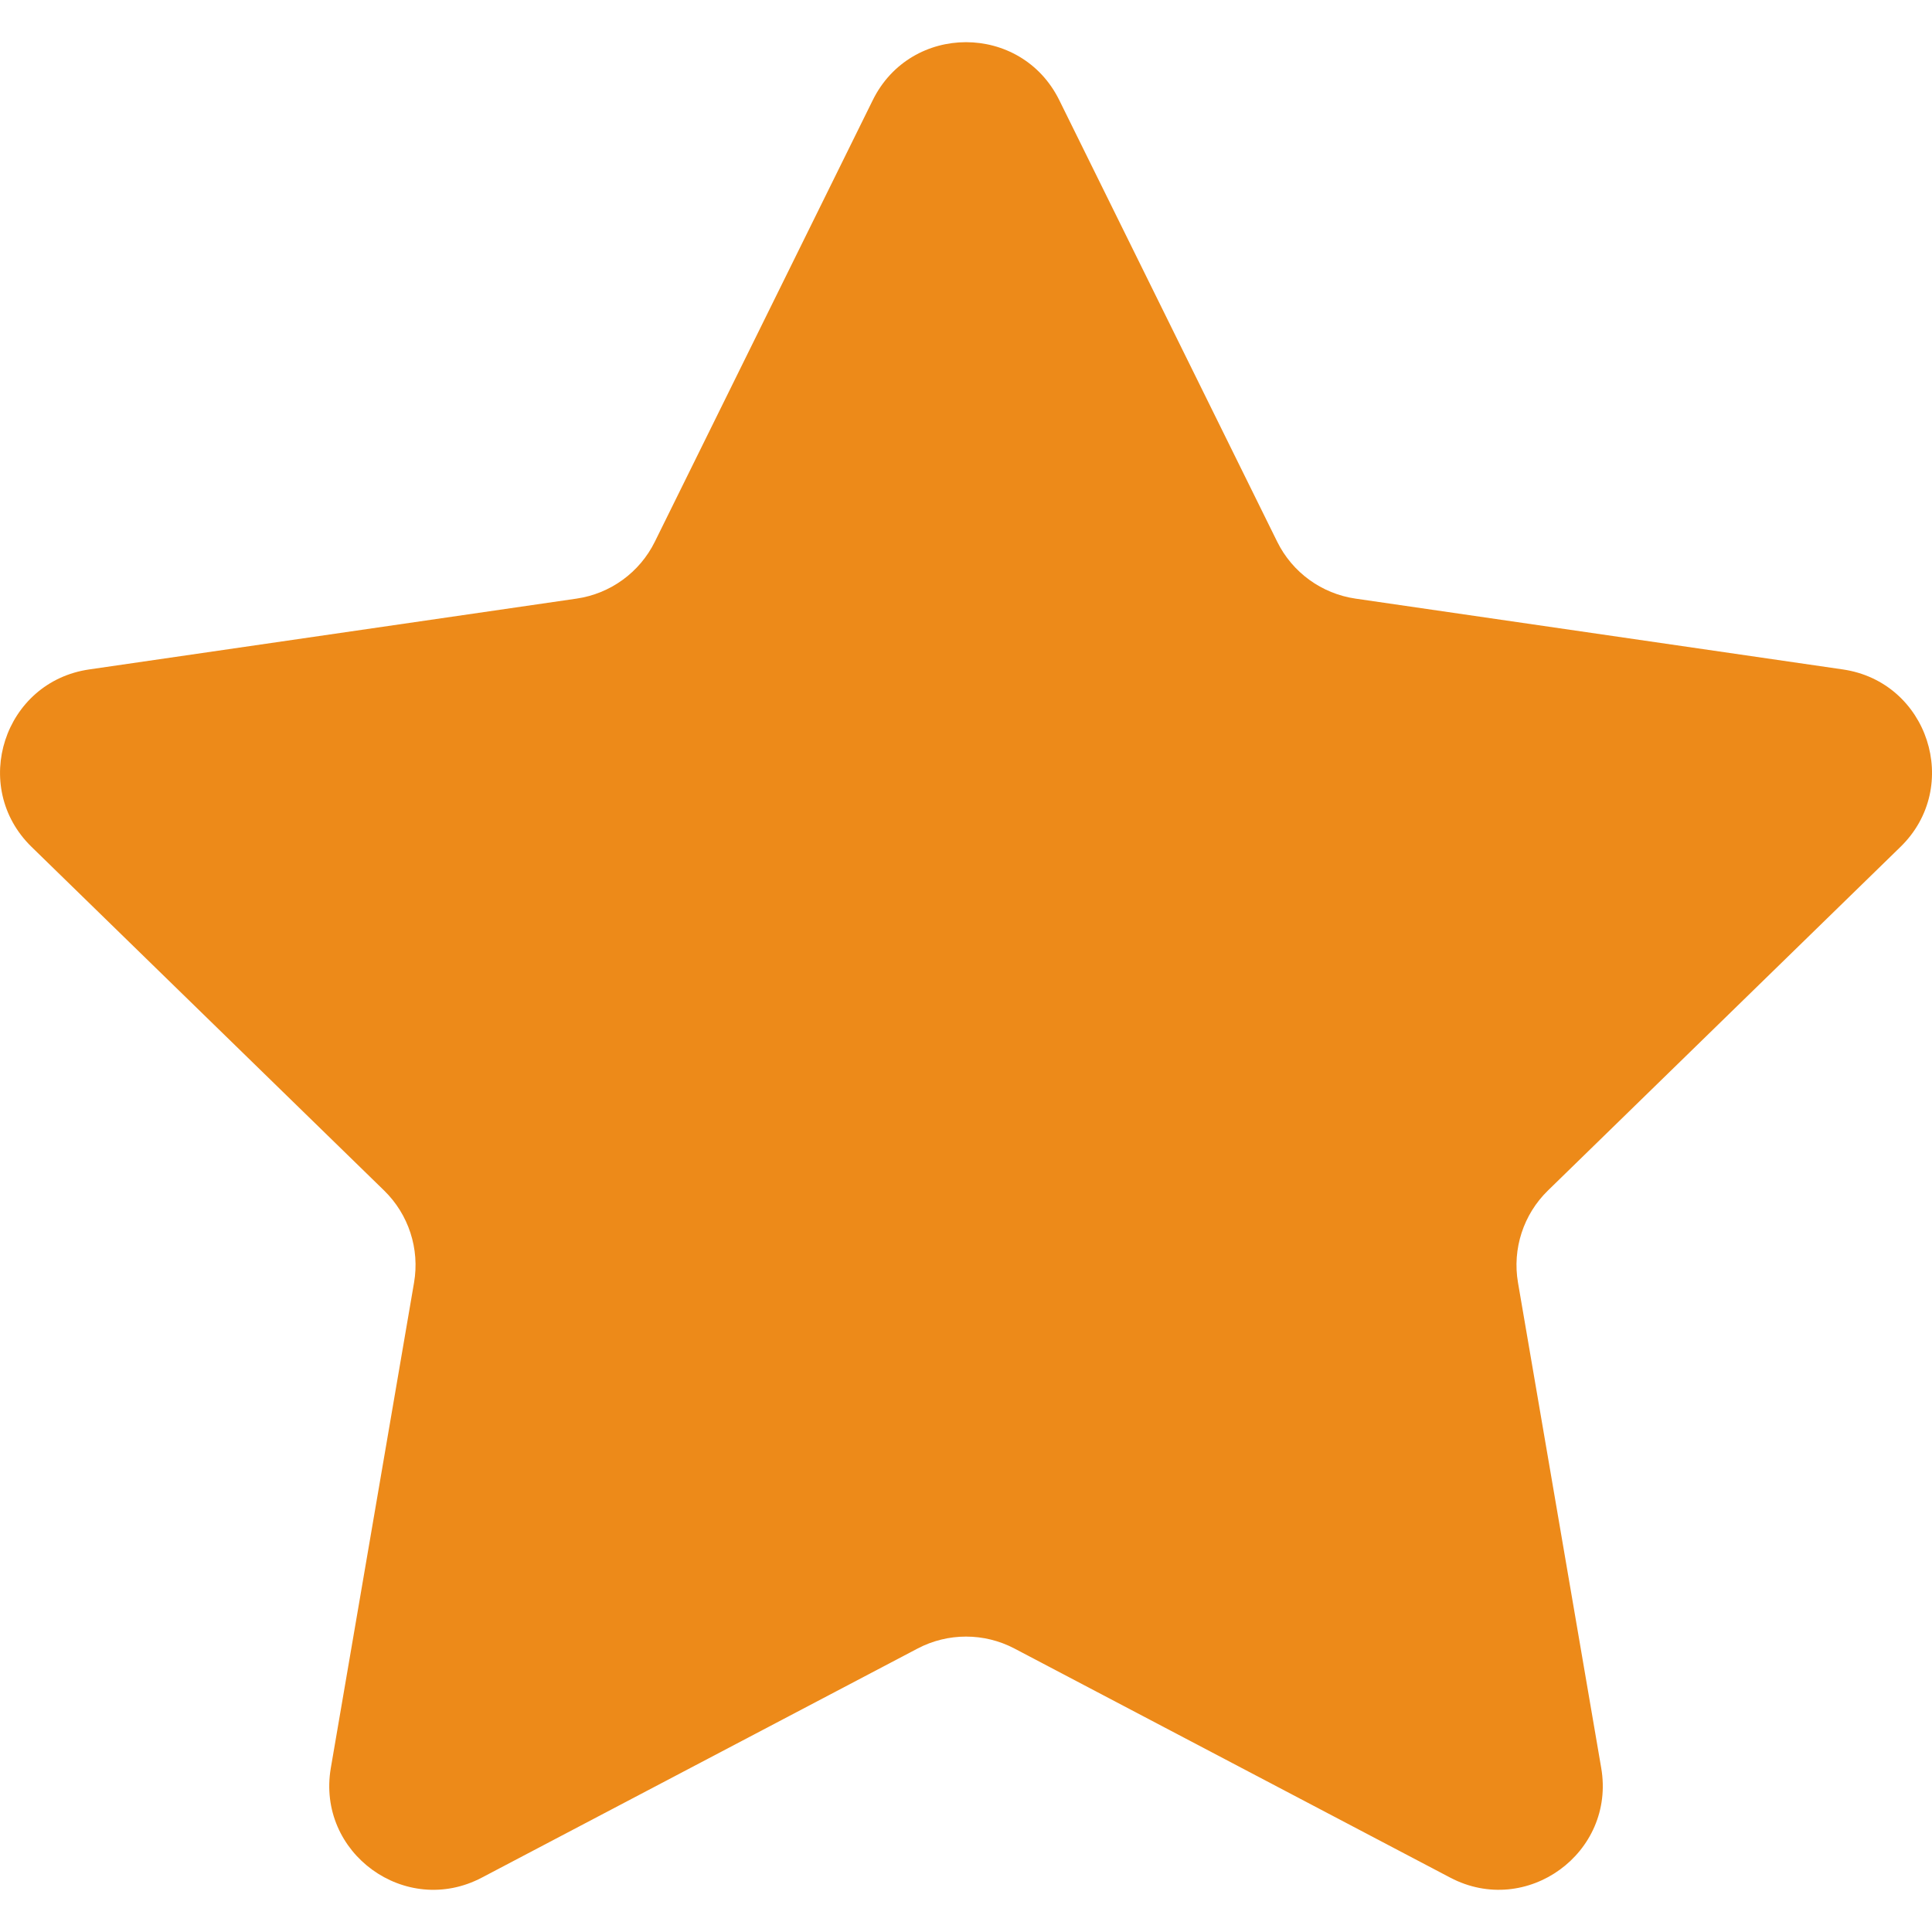
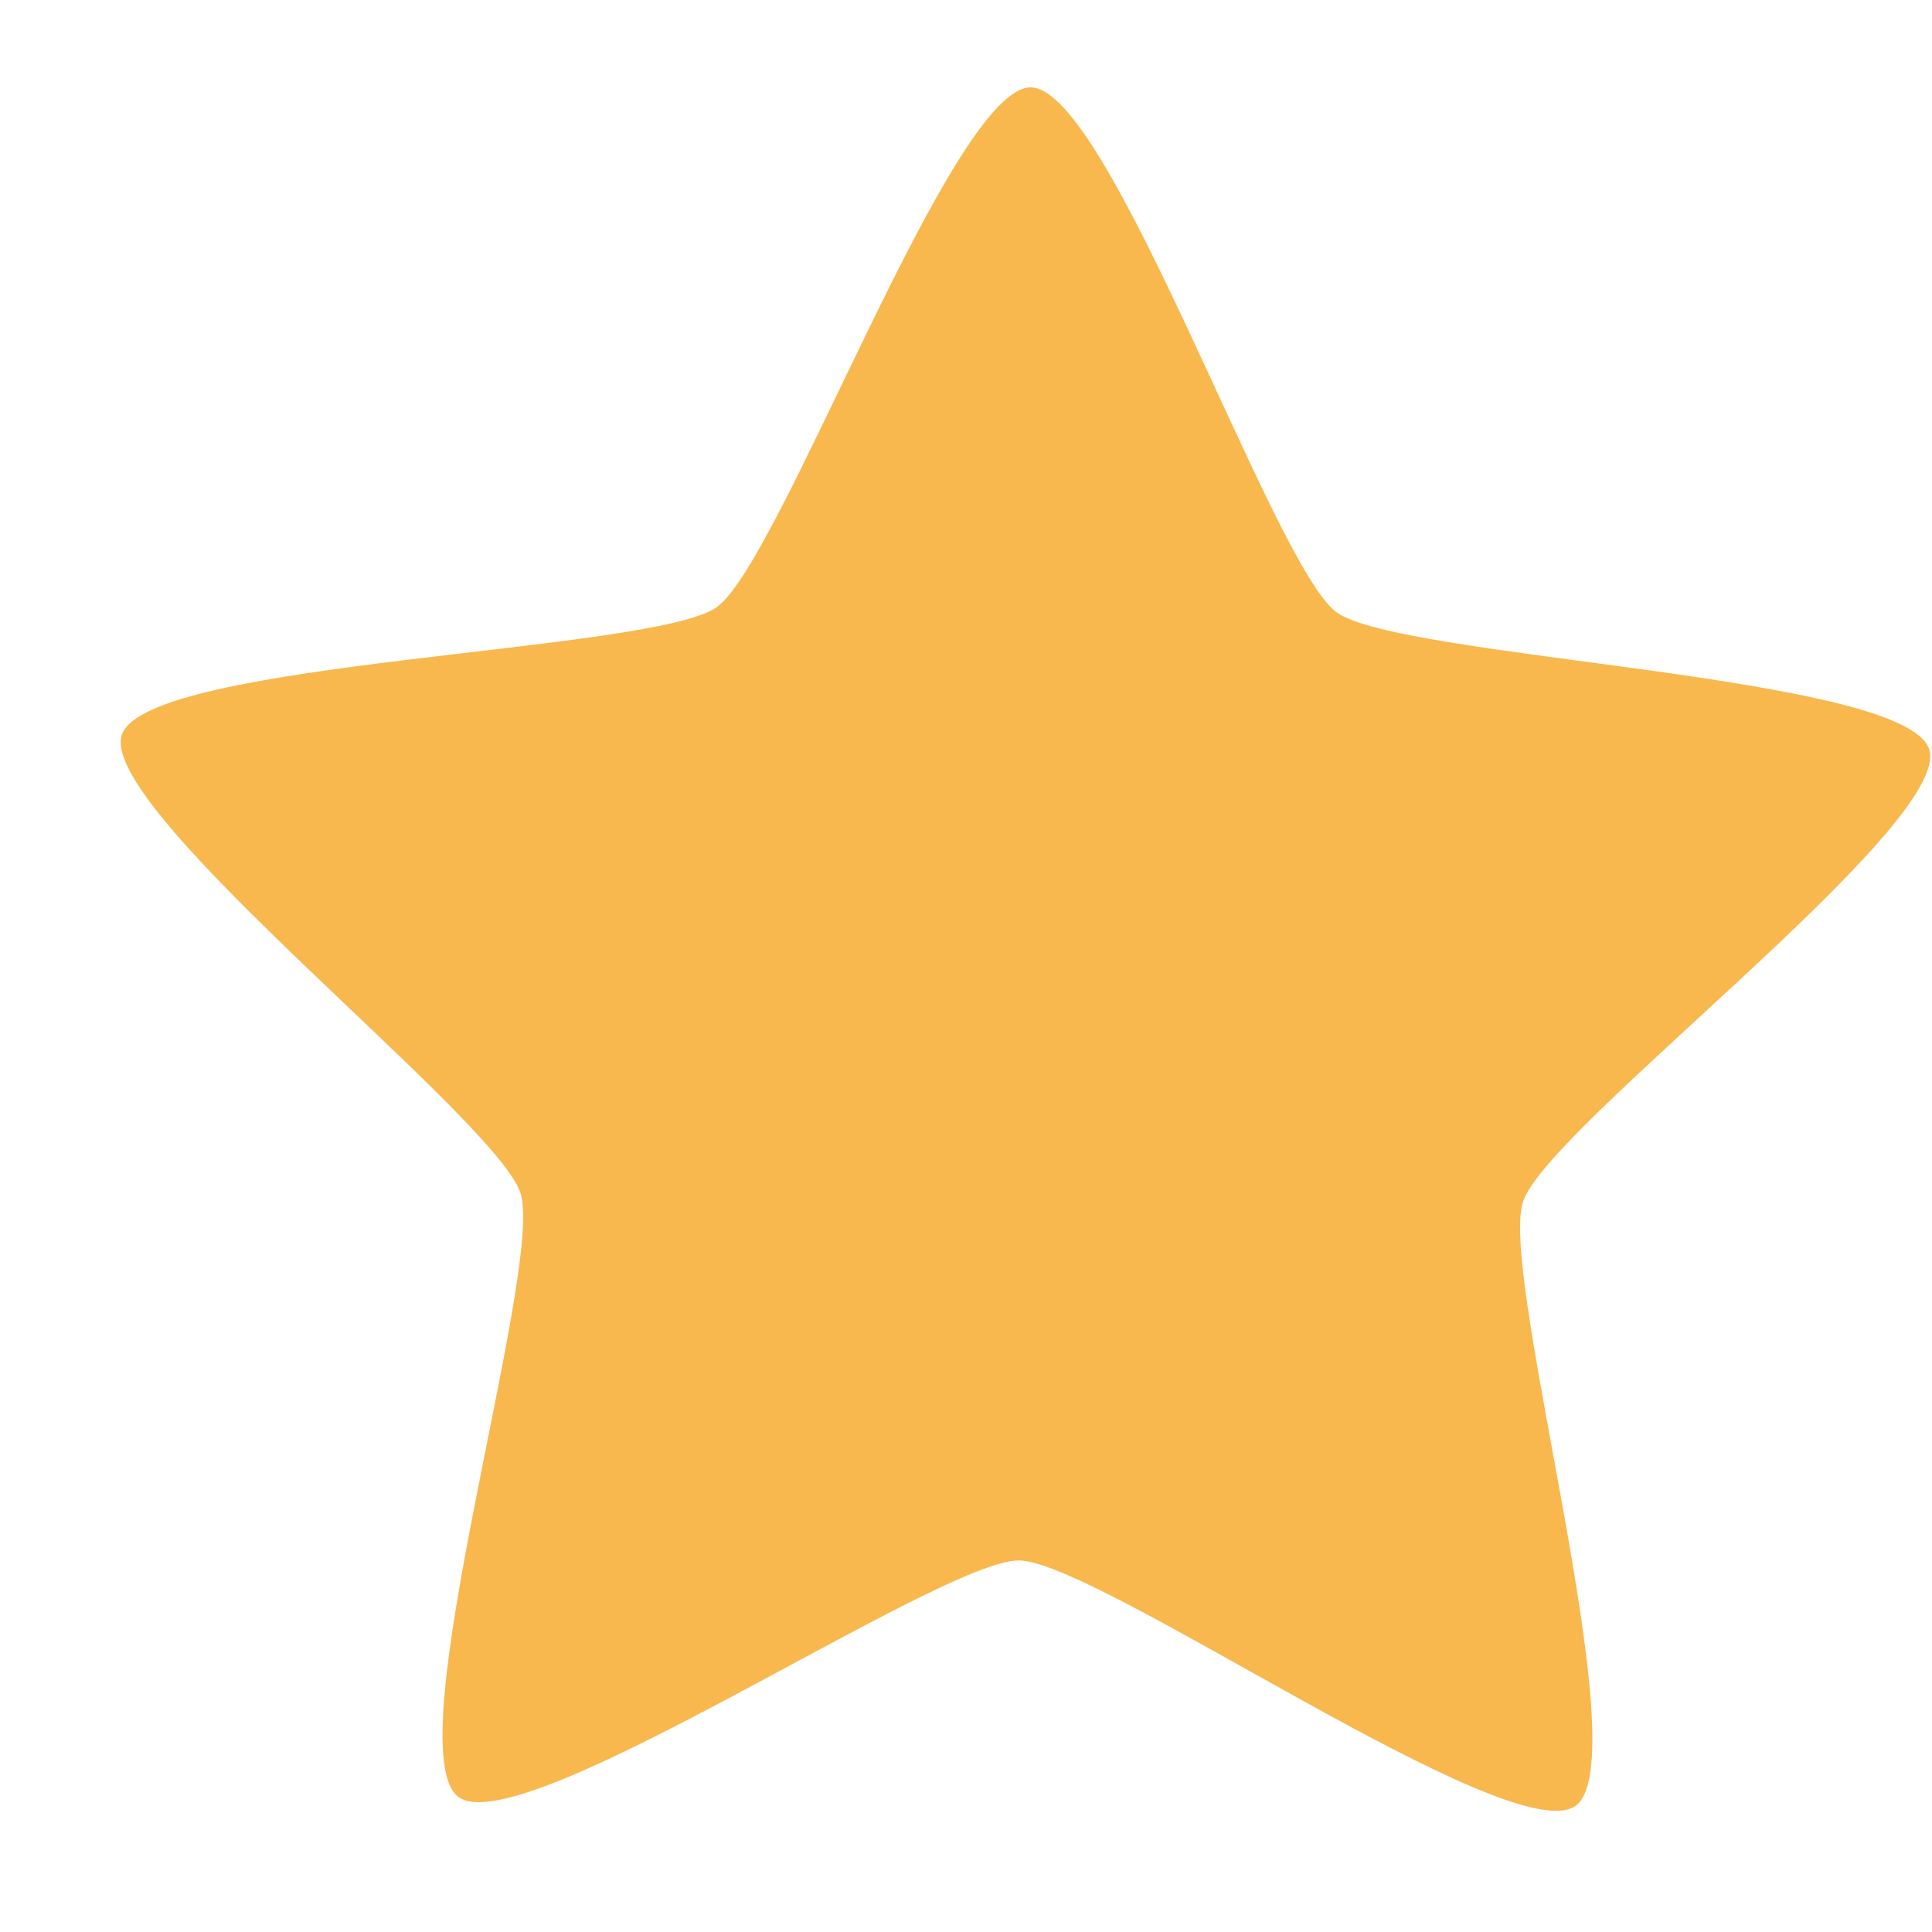
- <svg xmlns="http://www.w3.org/2000/svg" height="800px" width="800px" version="1.1" id="Capa_1" viewBox="0 0 47.94 47.94" xml:space="preserve">
-   <path style="fill:#ED8A19;" d="M26.285,2.486l5.407,10.956c0.376,0.762,1.103,1.29,1.944,1.412l12.091,1.757  c2.118,0.308,2.963,2.91,1.431,4.403l-8.749,8.528c-0.608,0.593-0.886,1.448-0.742,2.285l2.065,12.042  c0.362,2.109-1.852,3.717-3.746,2.722l-10.814-5.685c-0.752-0.395-1.651-0.395-2.403,0l-10.814,5.685  c-1.894,0.996-4.108-0.613-3.746-2.722l2.065-12.042c0.144-0.837-0.134-1.692-0.742-2.285l-8.749-8.528  c-1.532-1.494-0.687-4.096,1.431-4.403l12.091-1.757c0.841-0.122,1.568-0.65,1.944-1.412l5.407-10.956  C22.602,0.567,25.338,0.567,26.285,2.486z" />
+ <svg xmlns="http://www.w3.org/2000/svg" width="16" height="16" id="star">
+   <path style="marker:none" fill="#f8b84e" d="M-1220 1212.362c-11.656 8.326-86.446-44.452-100.77-44.568-14.324-.115-89.956 51.449-101.476 42.936-11.52-8.513 15.563-95.952 11.247-109.61-4.316-13.658-76.729-69.655-72.193-83.242 4.537-13.587 96.065-14.849 107.721-23.175 11.656-8.325 42.535-94.497 56.86-94.382 14.323.116 43.807 86.775 55.327 95.288 11.52 8.512 103.017 11.252 107.334 24.91 4.316 13.658-68.99 68.479-73.527 82.066-4.536 13.587 21.133 101.451 9.477 109.777z" color="#000" overflow="visible" transform="matrix(.04574 0 0 .04561 68.85 -40.34)" />
</svg>
